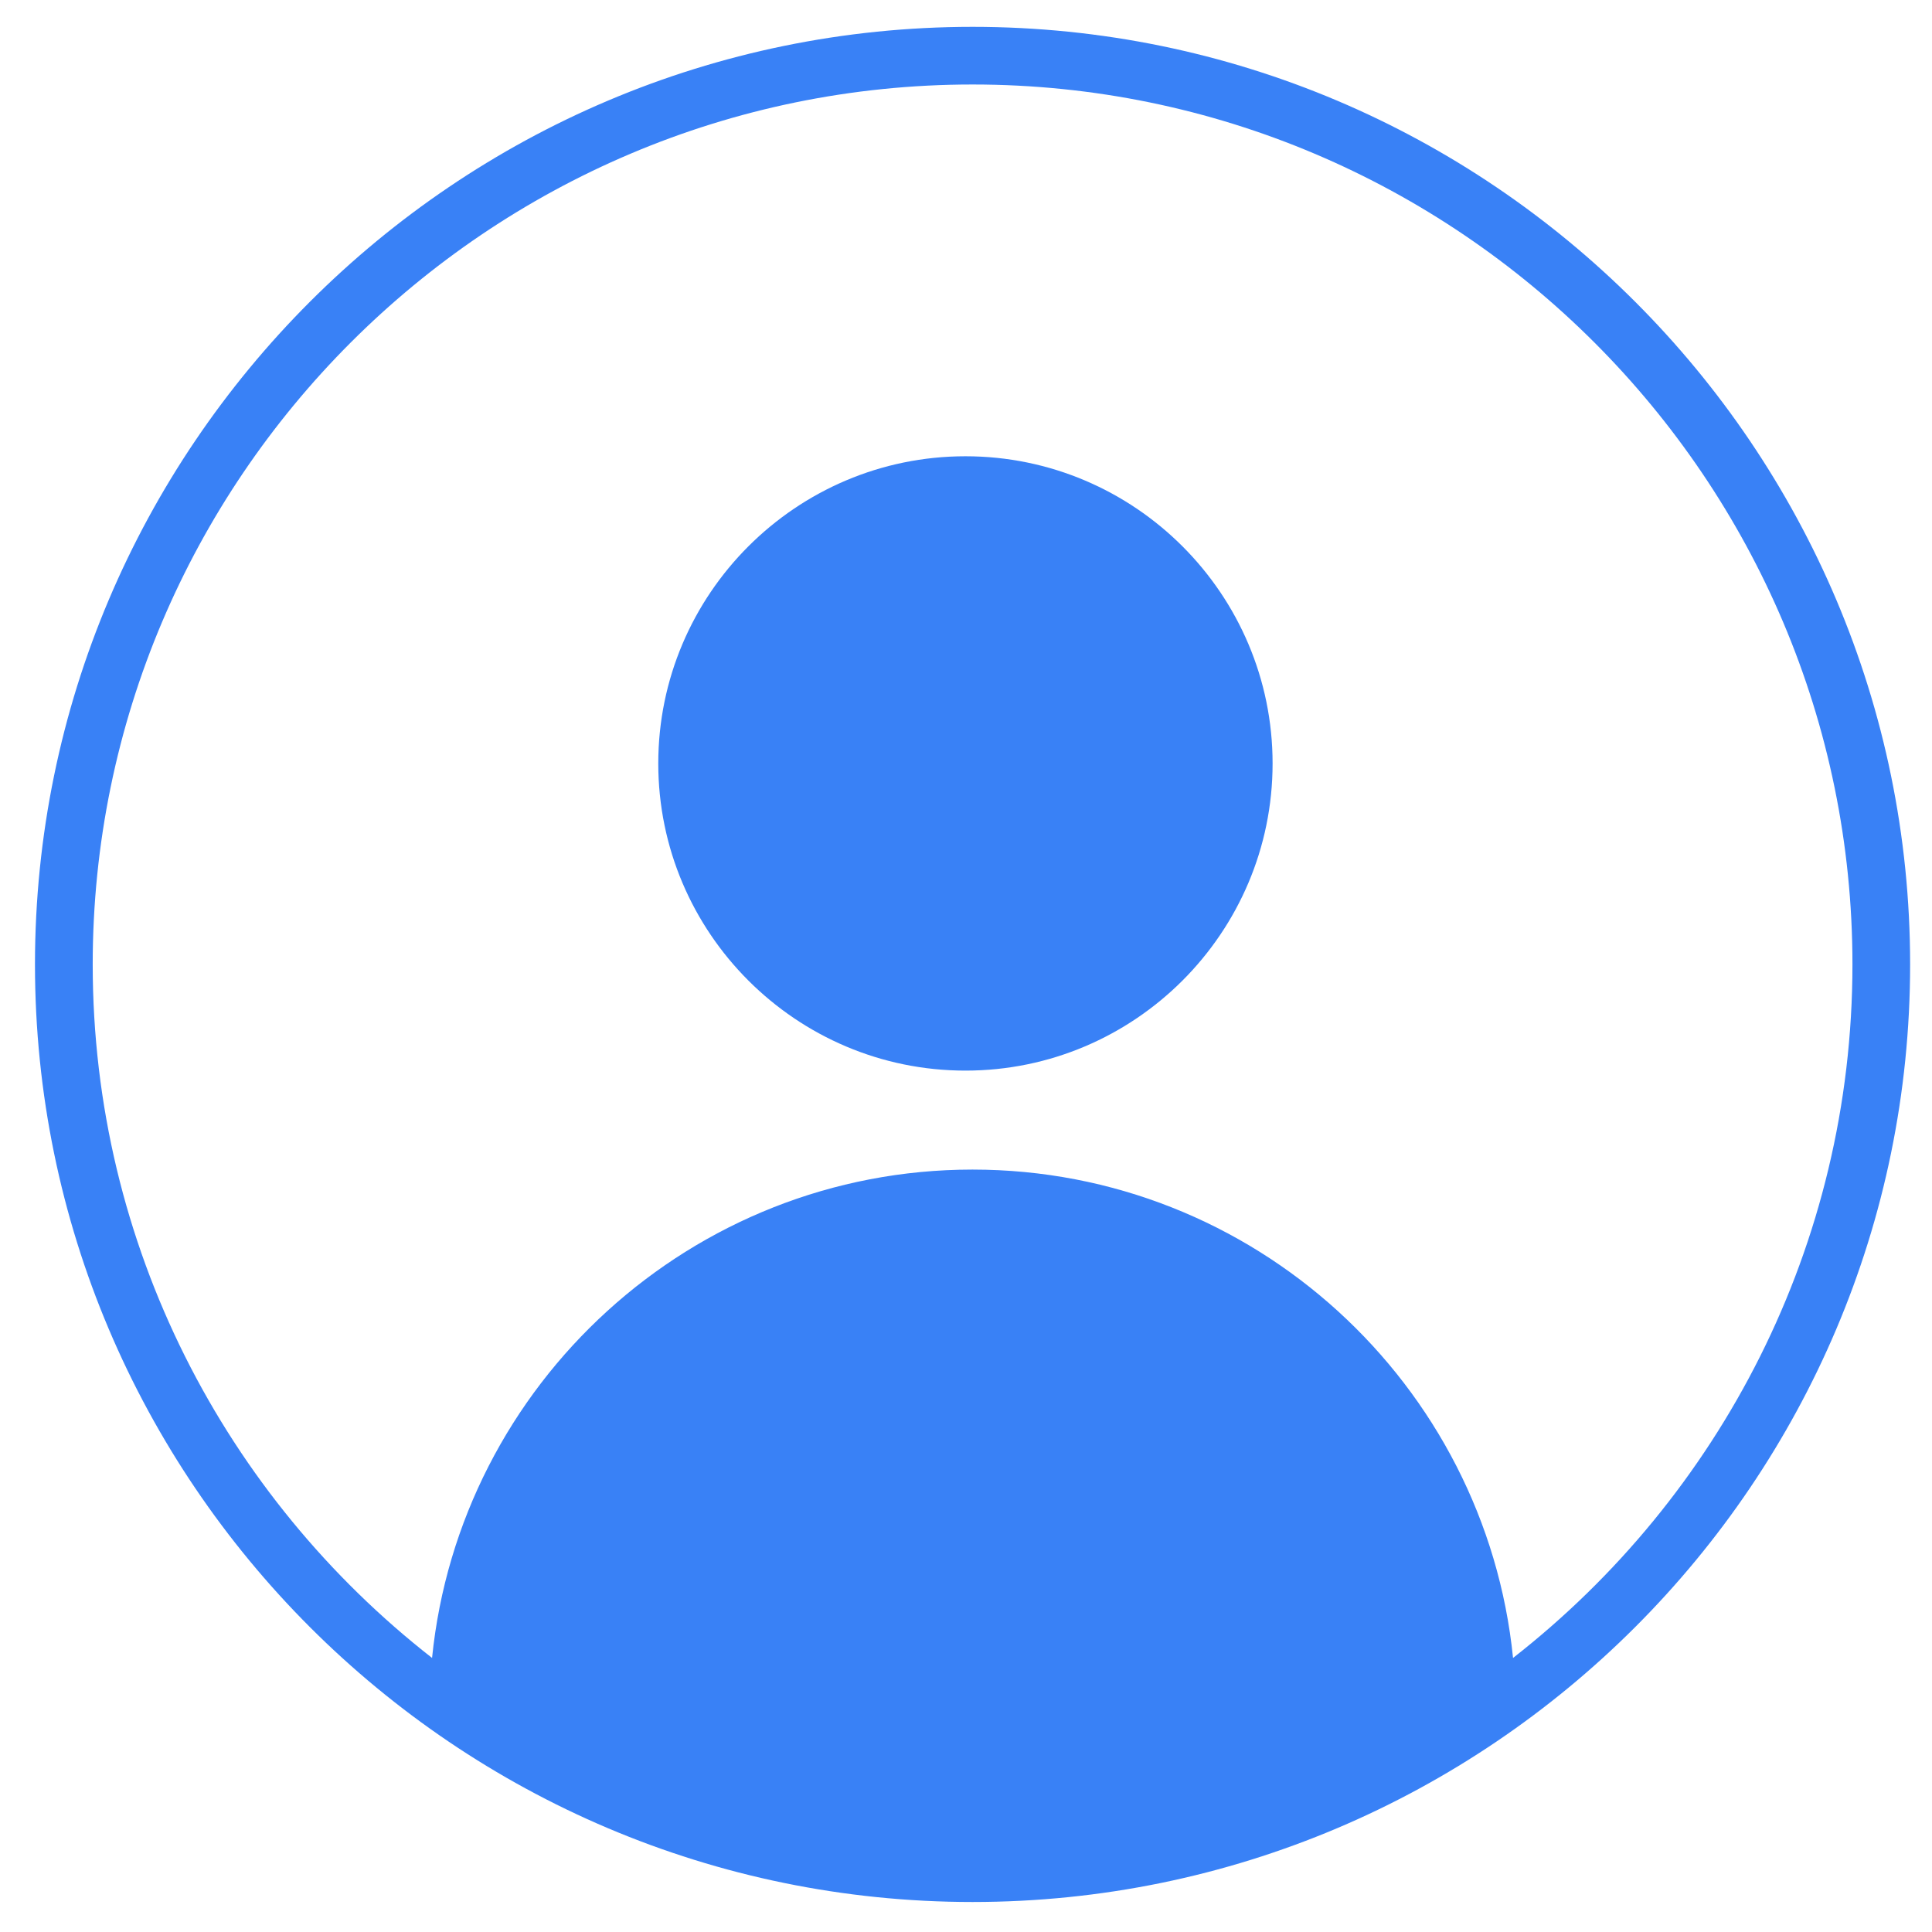
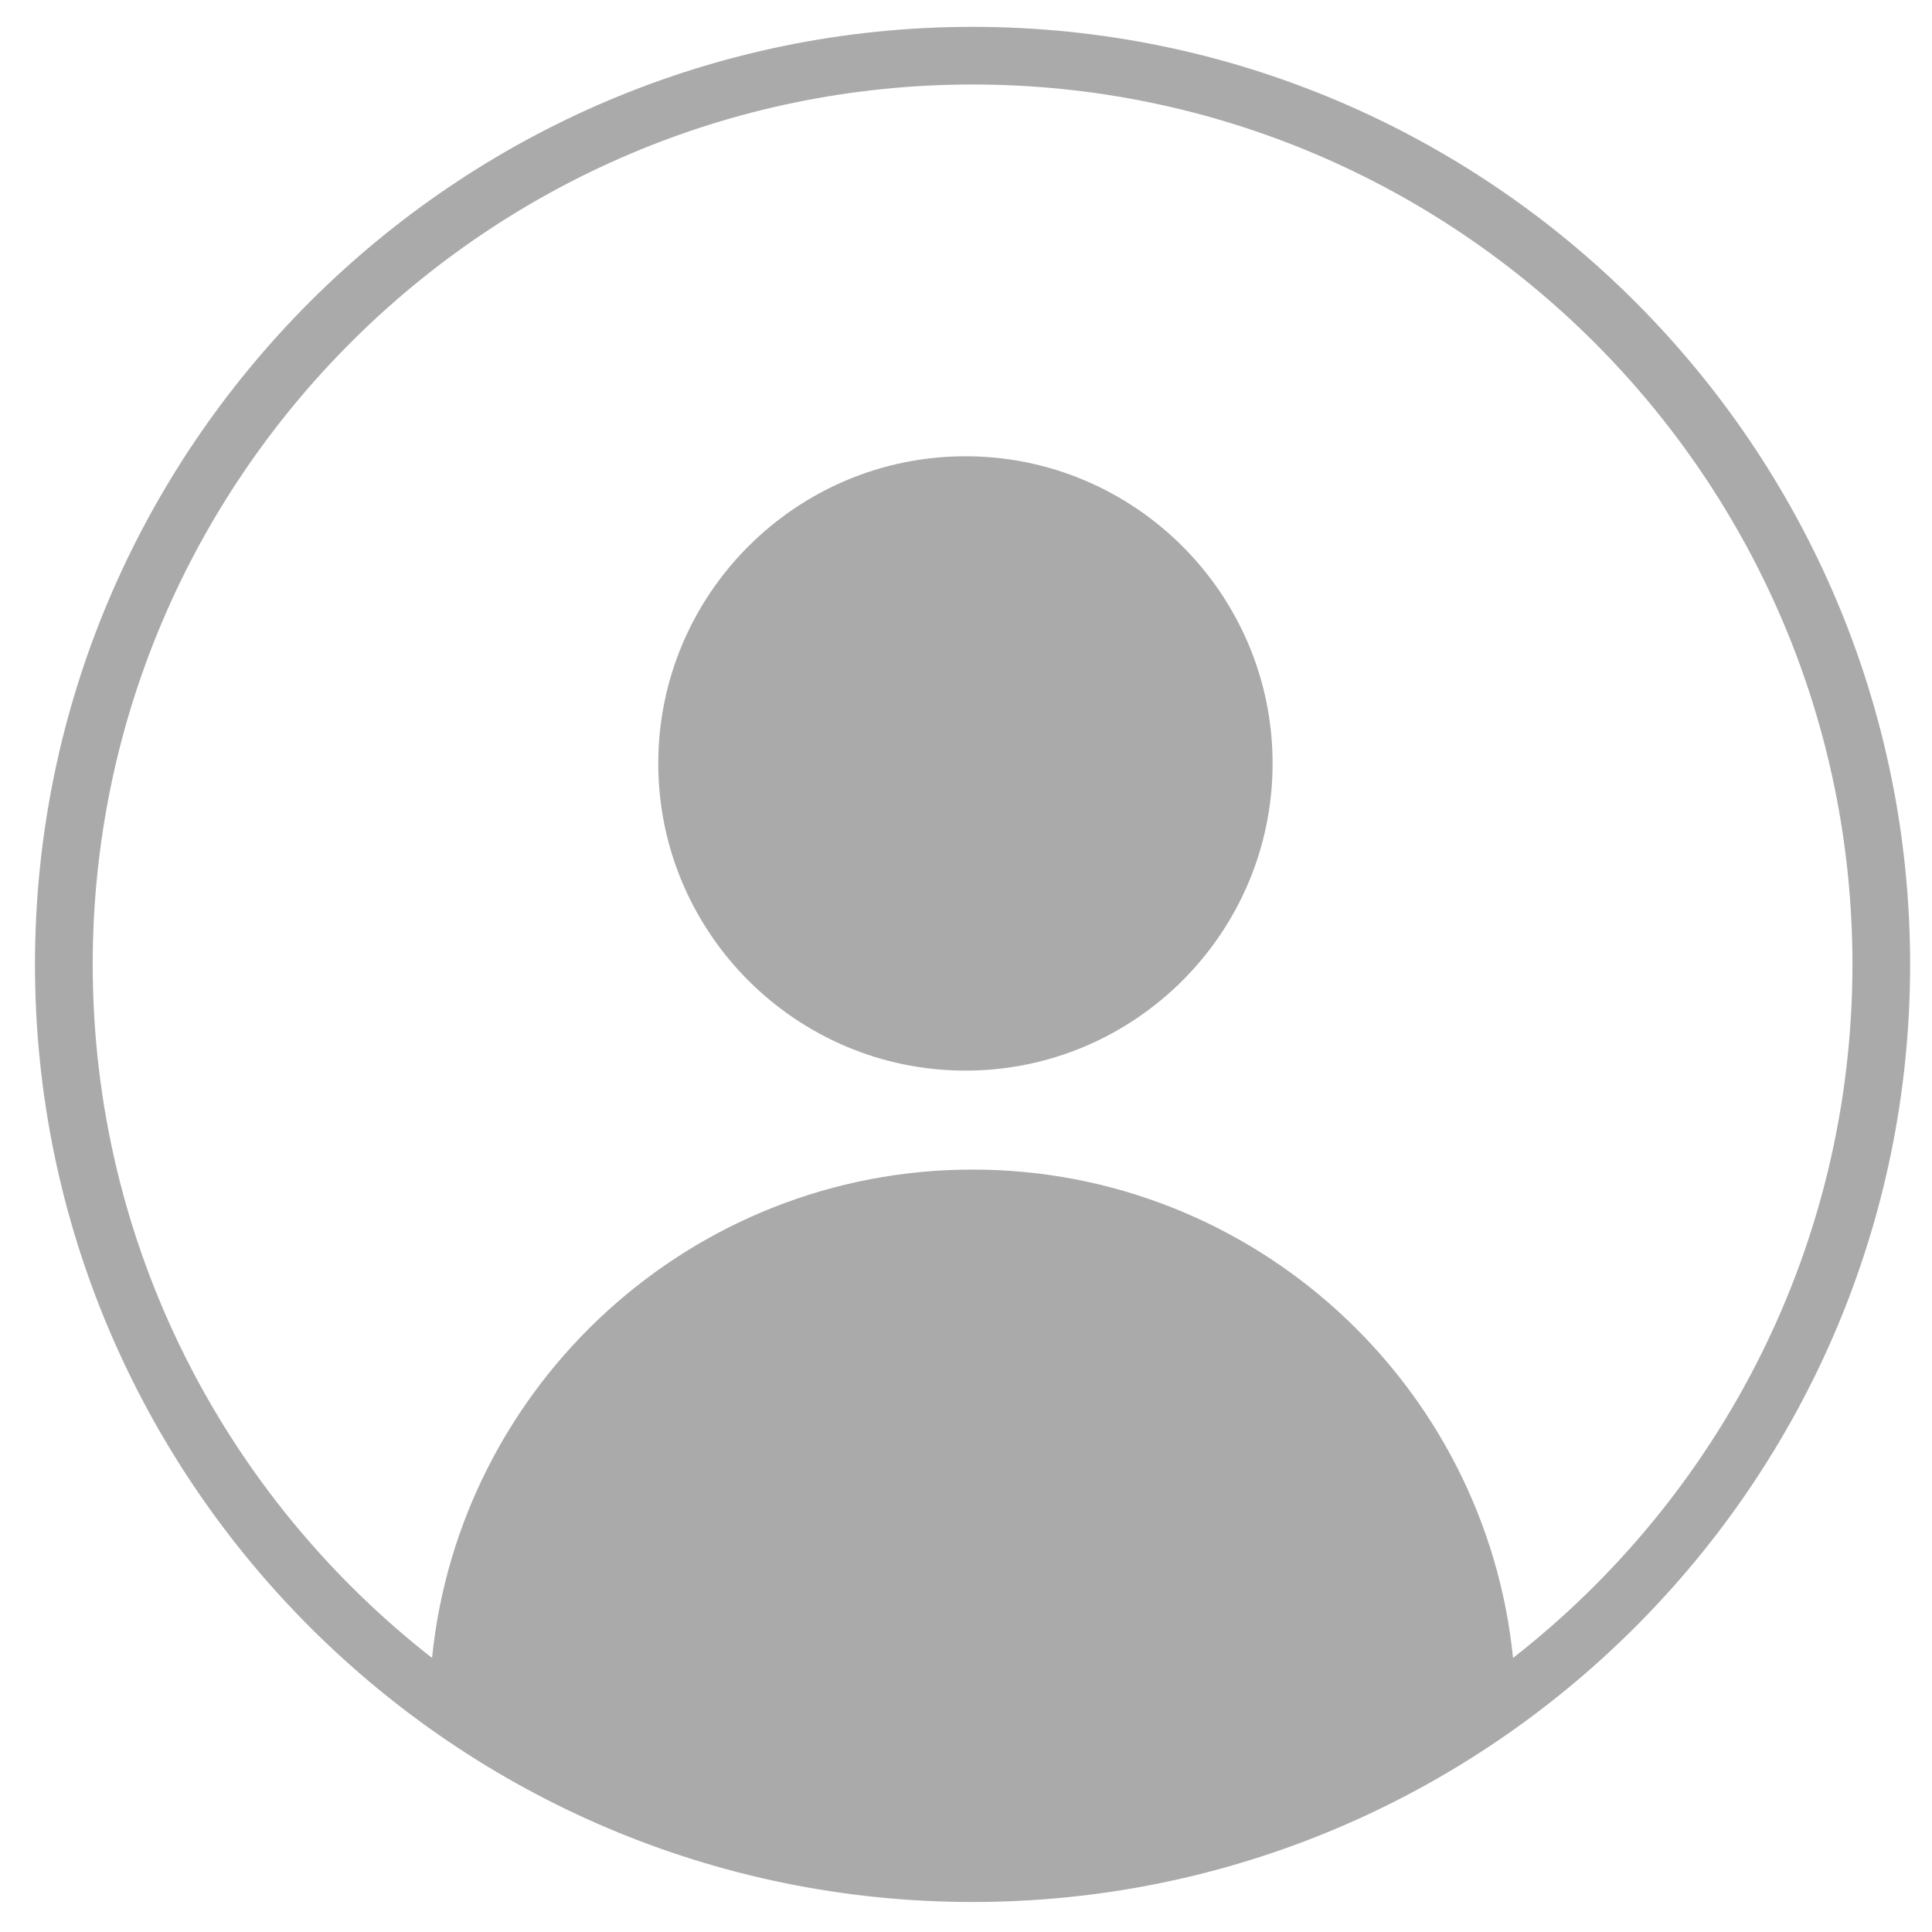
<svg xmlns="http://www.w3.org/2000/svg" t="1682953978862" class="icon" viewBox="0 0 1024 1024" version="1.1" p-id="13175" width="200" height="200">
-   <path d="M515.479 14.231c-274.025 0-496.941 222.946-496.941 496.941 0 274.01 222.916 496.926 496.941 496.926 273.98 0 496.926-222.916 496.926-496.926C1012.405 237.176 789.474 14.231 515.479 14.231zM801.943 878.743c-14.652-145.182-137.532-258.846-286.479-258.846-148.947 0-271.827 113.679-286.464 258.846C119.627 793.314 49.137 660.375 49.137 511.172c0-257.144 209.212-466.387 466.357-466.387 257.129 0 466.342 209.242 466.342 466.387C981.82 660.375 911.33 793.344 801.943 878.743z" fill="#3981f6" p-id="13176" />
-   <path d="M511.714 241.83c-89.766 0-162.816 73.065-162.816 162.816s73.065 162.801 162.816 162.801c89.72 0 162.786-73.035 162.786-162.801S601.434 241.83 511.714 241.83z" fill="#3981f6" p-id="13177" />
+   <path d="M515.479 14.231c-274.025 0-496.941 222.946-496.941 496.941 0 274.01 222.916 496.926 496.941 496.926 273.98 0 496.926-222.916 496.926-496.926C1012.405 237.176 789.474 14.231 515.479 14.231zM801.943 878.743c-14.652-145.182-137.532-258.846-286.479-258.846-148.947 0-271.827 113.679-286.464 258.846C119.627 793.314 49.137 660.375 49.137 511.172c0-257.144 209.212-466.387 466.357-466.387 257.129 0 466.342 209.242 466.342 466.387C981.82 660.375 911.33 793.344 801.943 878.743z" fill="#aaa" p-id="13176" />
+   <path d="M511.714 241.83c-89.766 0-162.816 73.065-162.816 162.816s73.065 162.801 162.816 162.801c89.72 0 162.786-73.035 162.786-162.801S601.434 241.83 511.714 241.83z" fill="#aaa" p-id="13177" />
</svg>
